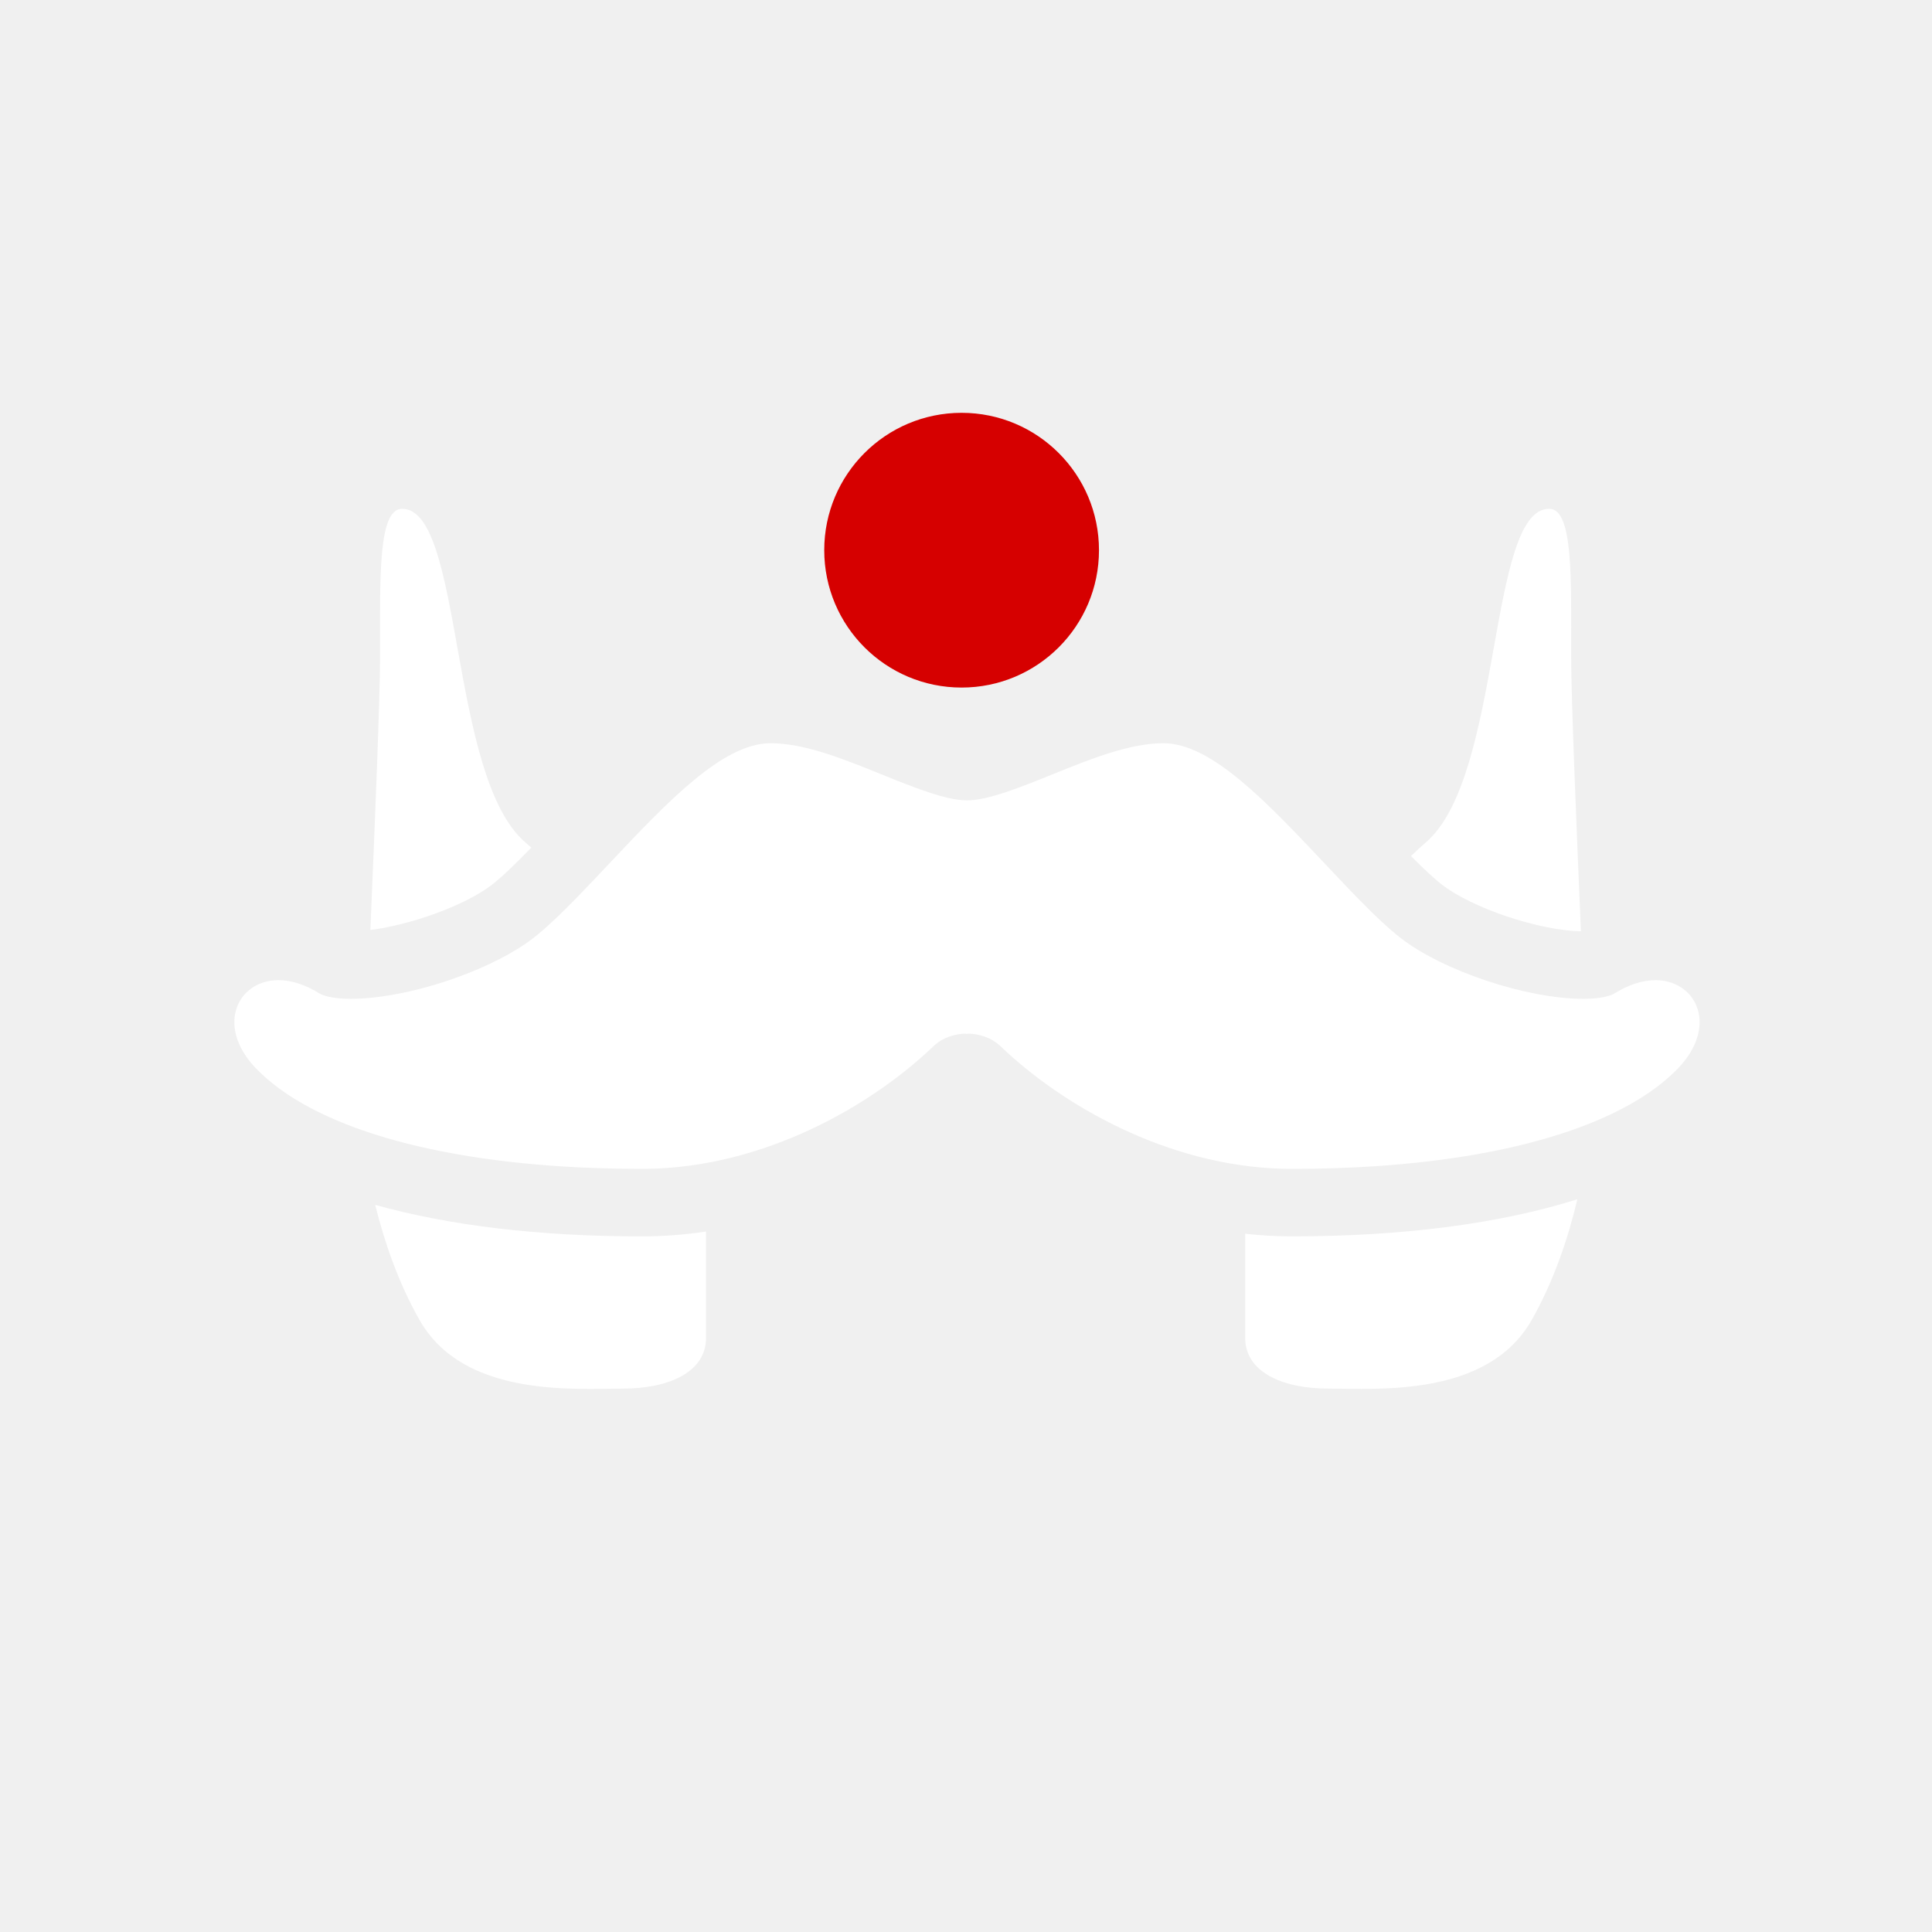
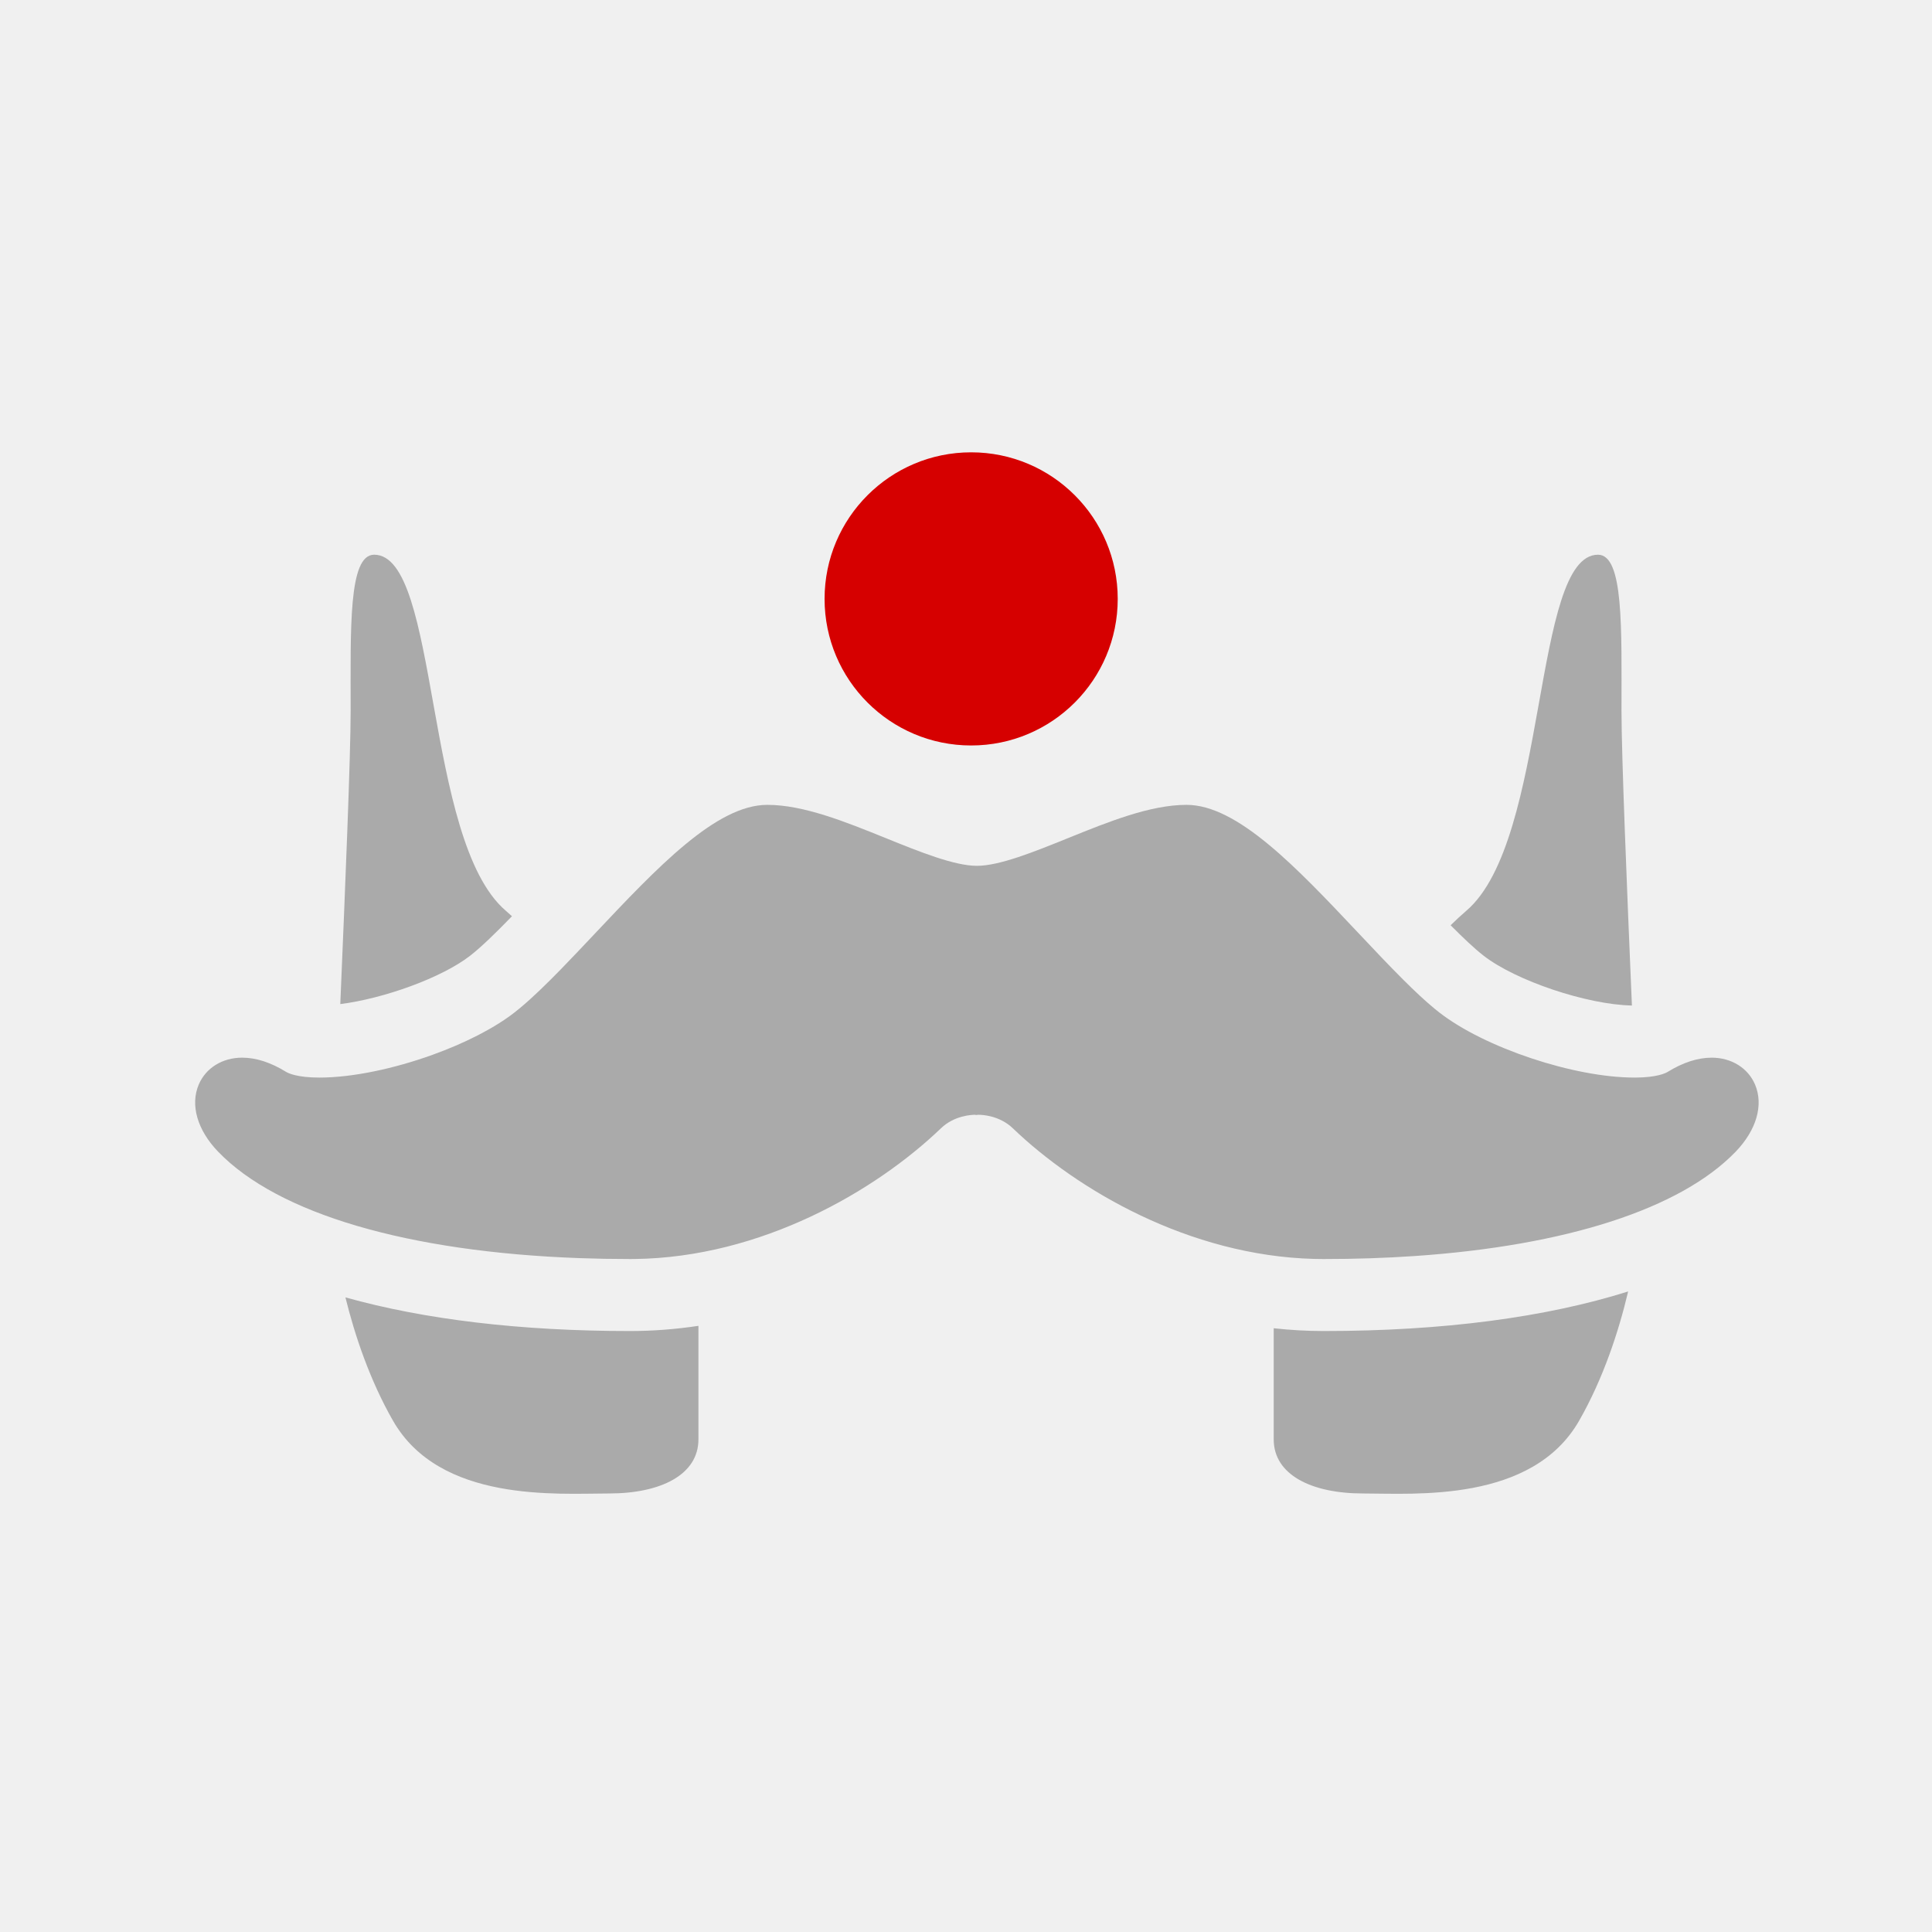
- <svg xmlns="http://www.w3.org/2000/svg" height="512" viewBox="0 0 512 512" width="512" version="1.1" id="svg2">
+ <svg xmlns="http://www.w3.org/2000/svg" height="24" viewBox="0 0 24 24" width="24" version="1.1" id="svg2">
  <defs id="defs17">
    <filter x="-0.5" y="-0.5" width="2" height="2" filterUnits="objectBoundingBox" id="filter-1">
      <feOffset dx="0" dy="0" in="SourceAlpha" result="shadowOffsetOuter1" id="feOffset11" />
      <feGaussianBlur stdDeviation="1" in="shadowOffsetOuter1" result="shadowBlurOuter1" id="feGaussianBlur13" />
      <feColorMatrix values="0 0 0 0 0   0 0 0 0 0   0 0 0 0 0  0 0 0 0.175 0" in="shadowBlurOuter1" type="matrix" result="shadowMatrixOuter1" id="feColorMatrix15" />
      <feMerge id="feMerge17">
        <feMergeNode in="shadowMatrixOuter1" id="feMergeNode19" />
        <feMergeNode in="SourceGraphic" id="feMergeNode21" />
      </feMerge>
    </filter>
  </defs>
-   <path style="fill:#ffffff;fill-opacity:1;fill-rule:evenodd;stroke:none;stroke-width:1" id="Fill-3" d="m 223.118,332.744 c -0.006,1e-4 -0.012,2.6e-4 -0.018,3.4e-4 -0.002,1e-5 -0.005,1e-5 -0.007,1e-5 -2.329,0 -5.773,-1.149 -7.522,-2.509 -0.053,-0.042 -0.108,-0.085 -0.163,-0.13 -0.379,-0.311 -0.795,-0.701 -1.234,-1.139 -0.538,-0.536 -1.112,-1.145 -1.703,-1.773 -2.409,-2.555 -4.685,-4.969 -6.654,-4.969 -1.4,0 -3.012,0.652 -4.571,1.283 -1.299,0.525 -2.641,1.069 -3.515,1.069 -0.874,0 -2.216,-0.543 -3.515,-1.069 -1.559,-0.631 -3.171,-1.283 -4.571,-1.283 -1.969,0 -4.245,2.414 -6.654,4.969 -0.449,0.476 -0.888,0.942 -1.308,1.373 -0.565,0.579 -1.098,1.097 -1.575,1.494 -0.074,0.061 -0.146,0.12 -0.217,0.175 -0.792,0.616 -1.932,1.189 -3.159,1.631 -1.481,0.534 -3.089,0.878 -4.363,0.878 -0.863,0 -1.204,-0.169 -1.288,-0.221 -0.588,-0.363 -1.158,-0.547 -1.695,-0.547 -0.76,0 -1.401,0.397 -1.673,1.036 -0.335,0.788 -0.056,1.756 0.747,2.59 2.312,2.401 7.336,3.868 13.943,4.107 0.635,0.023 1.286,0.035 1.95,0.035 0.054,0 0.108,-3.1e-4 0.161,-9.3e-4 4.903,-0.056 9.318,-2.631 11.831,-5.044 0.515,-0.495 1.188,-0.52 1.317,-0.52 l 0.004,-5.4e-4 0.024,0.009 0.091,-0.008 0.017,-2.7e-4 c 0.129,0 0.802,0.025 1.317,0.52 2.477,2.377 6.801,4.914 11.619,5.04 0.124,0.003 0.248,0.005 0.373,0.005 1.214,0 2.382,-0.039 3.499,-0.115 5.842,-0.398 10.266,-1.817 12.394,-4.027 0.803,-0.833 1.082,-1.802 0.746,-2.59 -0.272,-0.639 -0.913,-1.036 -1.672,-1.036 -0.537,0 -1.107,0.184 -1.695,0.547 -0.083,0.051 -0.418,0.218 -1.263,0.221 z m -12.009,9.778 c -0.642,0 -1.285,-0.037 -1.928,-0.108 l 0,4.289 c 0,1.36 1.45,2.085 3.445,2.085 1.994,0 6.527,0.363 8.339,-2.81 0.932,-1.632 1.528,-3.454 1.888,-4.983 -3.171,0.999 -7.147,1.527 -11.744,1.527 z m 6.168,-14.479 c 1.249,0.971 3.997,1.89 5.722,1.922 -0.193,-4.541 -0.402,-9.66 -0.402,-11.362 0,-3.173 0.092,-6.028 -0.906,-6.028 -2.538,0 -1.904,11.014 -5.076,13.733 -0.199,0.171 -0.402,0.358 -0.609,0.561 0.48,0.484 0.92,0.901 1.271,1.174 z m -44.103,1.868 c 1.697,-0.215 3.923,-1.021 5.011,-1.868 0.433,-0.337 1,-0.892 1.611,-1.521 -0.081,-0.073 -0.161,-0.146 -0.24,-0.213 -3.173,-2.719 -2.538,-13.733 -5.076,-13.733 -0.998,0 -0.906,2.855 -0.906,6.028 0,1.695 -0.207,6.78 -0.4,11.307 z m 11.179,12.612 c -4.234,0 -7.943,-0.447 -10.98,-1.298 0.364,1.479 0.947,3.203 1.833,4.754 1.813,3.173 6.345,2.81 8.339,2.81 1.994,0 3.445,-0.725 3.445,-2.085 l 0,-4.382 c -0.88,0.133 -1.759,0.201 -2.637,0.201 z" transform="matrix(6.438608,0,0,6.438608,-1016.847,-1877.714)" />
-   <circle style="fill:#d60000;fill-opacity:1" id="path4186" cx="254.837" cy="145.806" r="36.405" />
+   <g id="g4141" transform="matrix(0.05001523,0,0,0.05001523,-0.6817516,24.55464)">
+     <path d="m 419.72,-223.308 c -0.039,6.4e-4 -0.077,0.002 -0.115,0.002 -0.013,6e-5 -0.032,6e-5 -0.045,6e-5 -14.993,0 -37.17,-7.398 -48.429,-16.155 -0.344,-0.268 -0.694,-0.547 -1.048,-0.837 -2.443,-2 -5.117,-4.512 -7.948,-7.336 -3.462,-3.451 -7.16,-7.374 -10.968,-11.413 -15.511,-16.453 -30.162,-31.994 -42.84,-31.994 -9.013,0 -19.391,4.2 -29.429,8.262 -8.361,3.383 -17.006,6.882 -22.632,6.882 -5.626,0 -14.271,-3.499 -22.631,-6.882 -10.038,-4.063 -20.417,-8.262 -29.429,-8.262 -12.679,0 -27.331,15.541 -42.841,31.995 -2.889,3.065 -5.716,6.063 -8.423,8.839 -3.641,3.731 -7.067,7.065 -10.141,9.619 -0.475,0.395 -0.942,0.771 -1.4,1.128 -5.099,3.966 -12.439,7.654 -20.336,10.502 -9.538,3.439 -19.89,5.653 -28.093,5.654 -5.558,0 -7.753,-1.089 -8.293,-1.422 -3.786,-2.338 -7.458,-3.524 -10.914,-3.524 -4.891,0 -9.018,2.557 -10.769,6.673 -2.158,5.075 -0.361,11.308 4.807,16.675 14.886,15.46 47.231,24.905 89.774,26.443 4.091,0.148 8.278,0.223 12.552,0.223 0.347,0 0.693,-0.002 1.039,-0.006 31.57,-0.358 59.997,-16.943 76.175,-32.474 3.319,-3.185 7.647,-3.347 8.481,-3.347 l 0.026,-0.003 0.156,0.058 0.587,-0.051 0.111,-0.002 c 0.834,0 5.163,0.162 8.482,3.347 15.946,15.308 43.789,31.639 74.813,32.448 0.798,0.019 1.599,0.032 2.401,0.032 7.817,0 15.34,-0.25 22.529,-0.741 37.612,-2.565 66.098,-11.698 79.798,-25.925 5.168,-5.366 6.964,-11.6 4.806,-16.675 -1.751,-4.116 -5.877,-6.673 -10.768,-6.673 -3.456,0 -7.127,1.186 -10.914,3.524 -0.534,0.33 -2.692,1.401 -8.131,1.422 z m -77.321,62.956 c -4.131,0 -8.271,-0.237 -12.414,-0.694 l 0,27.615 c 0,8.754 9.338,13.423 22.178,13.423 12.84,0 42.022,2.335 53.694,-18.092 6.003,-10.506 9.841,-22.241 12.157,-32.082 -20.416,6.435 -46.019,9.83 -75.616,9.83 z m 39.71,-93.228 c 8.039,6.254 25.733,12.168 36.843,12.378 -1.245,-29.239 -2.589,-62.198 -2.589,-73.156 0,-20.427 0.591,-38.811 -5.836,-38.811 -16.341,0 -12.256,70.912 -32.684,88.42 -1.282,1.099 -2.591,2.306 -3.919,3.61 3.088,3.114 5.921,5.798 8.185,7.56 z m -283.96,12.025 c 10.925,-1.385 25.261,-6.576 32.266,-12.025 2.79,-2.171 6.442,-5.741 10.373,-9.796 -0.518,-0.47 -1.035,-0.937 -1.545,-1.374 -20.427,-17.509 -16.342,-88.421 -32.684,-88.421 -6.426,0 -5.836,18.384 -5.836,38.812 0,10.914 -1.333,43.652 -2.574,72.803 z m 71.976,81.203 c -27.263,0 -51.145,-2.876 -70.699,-8.358 2.346,9.524 6.095,20.623 11.802,30.61 11.673,20.427 40.855,18.092 53.694,18.092 12.84,0 22.178,-4.669 22.178,-13.423 l 0,-28.212 c -5.665,0.854 -11.329,1.291 -16.976,1.291 z" id="Fill-3" style="fill:#aaaaaa;fill-opacity:1;fill-rule:evenodd;stroke:none;stroke-width:1" />
+     <circle r="36.405" cy="-342.194" cx="254.837" id="path4186" style="fill:#d60000;fill-opacity:1" />
+   </g>
</svg>
